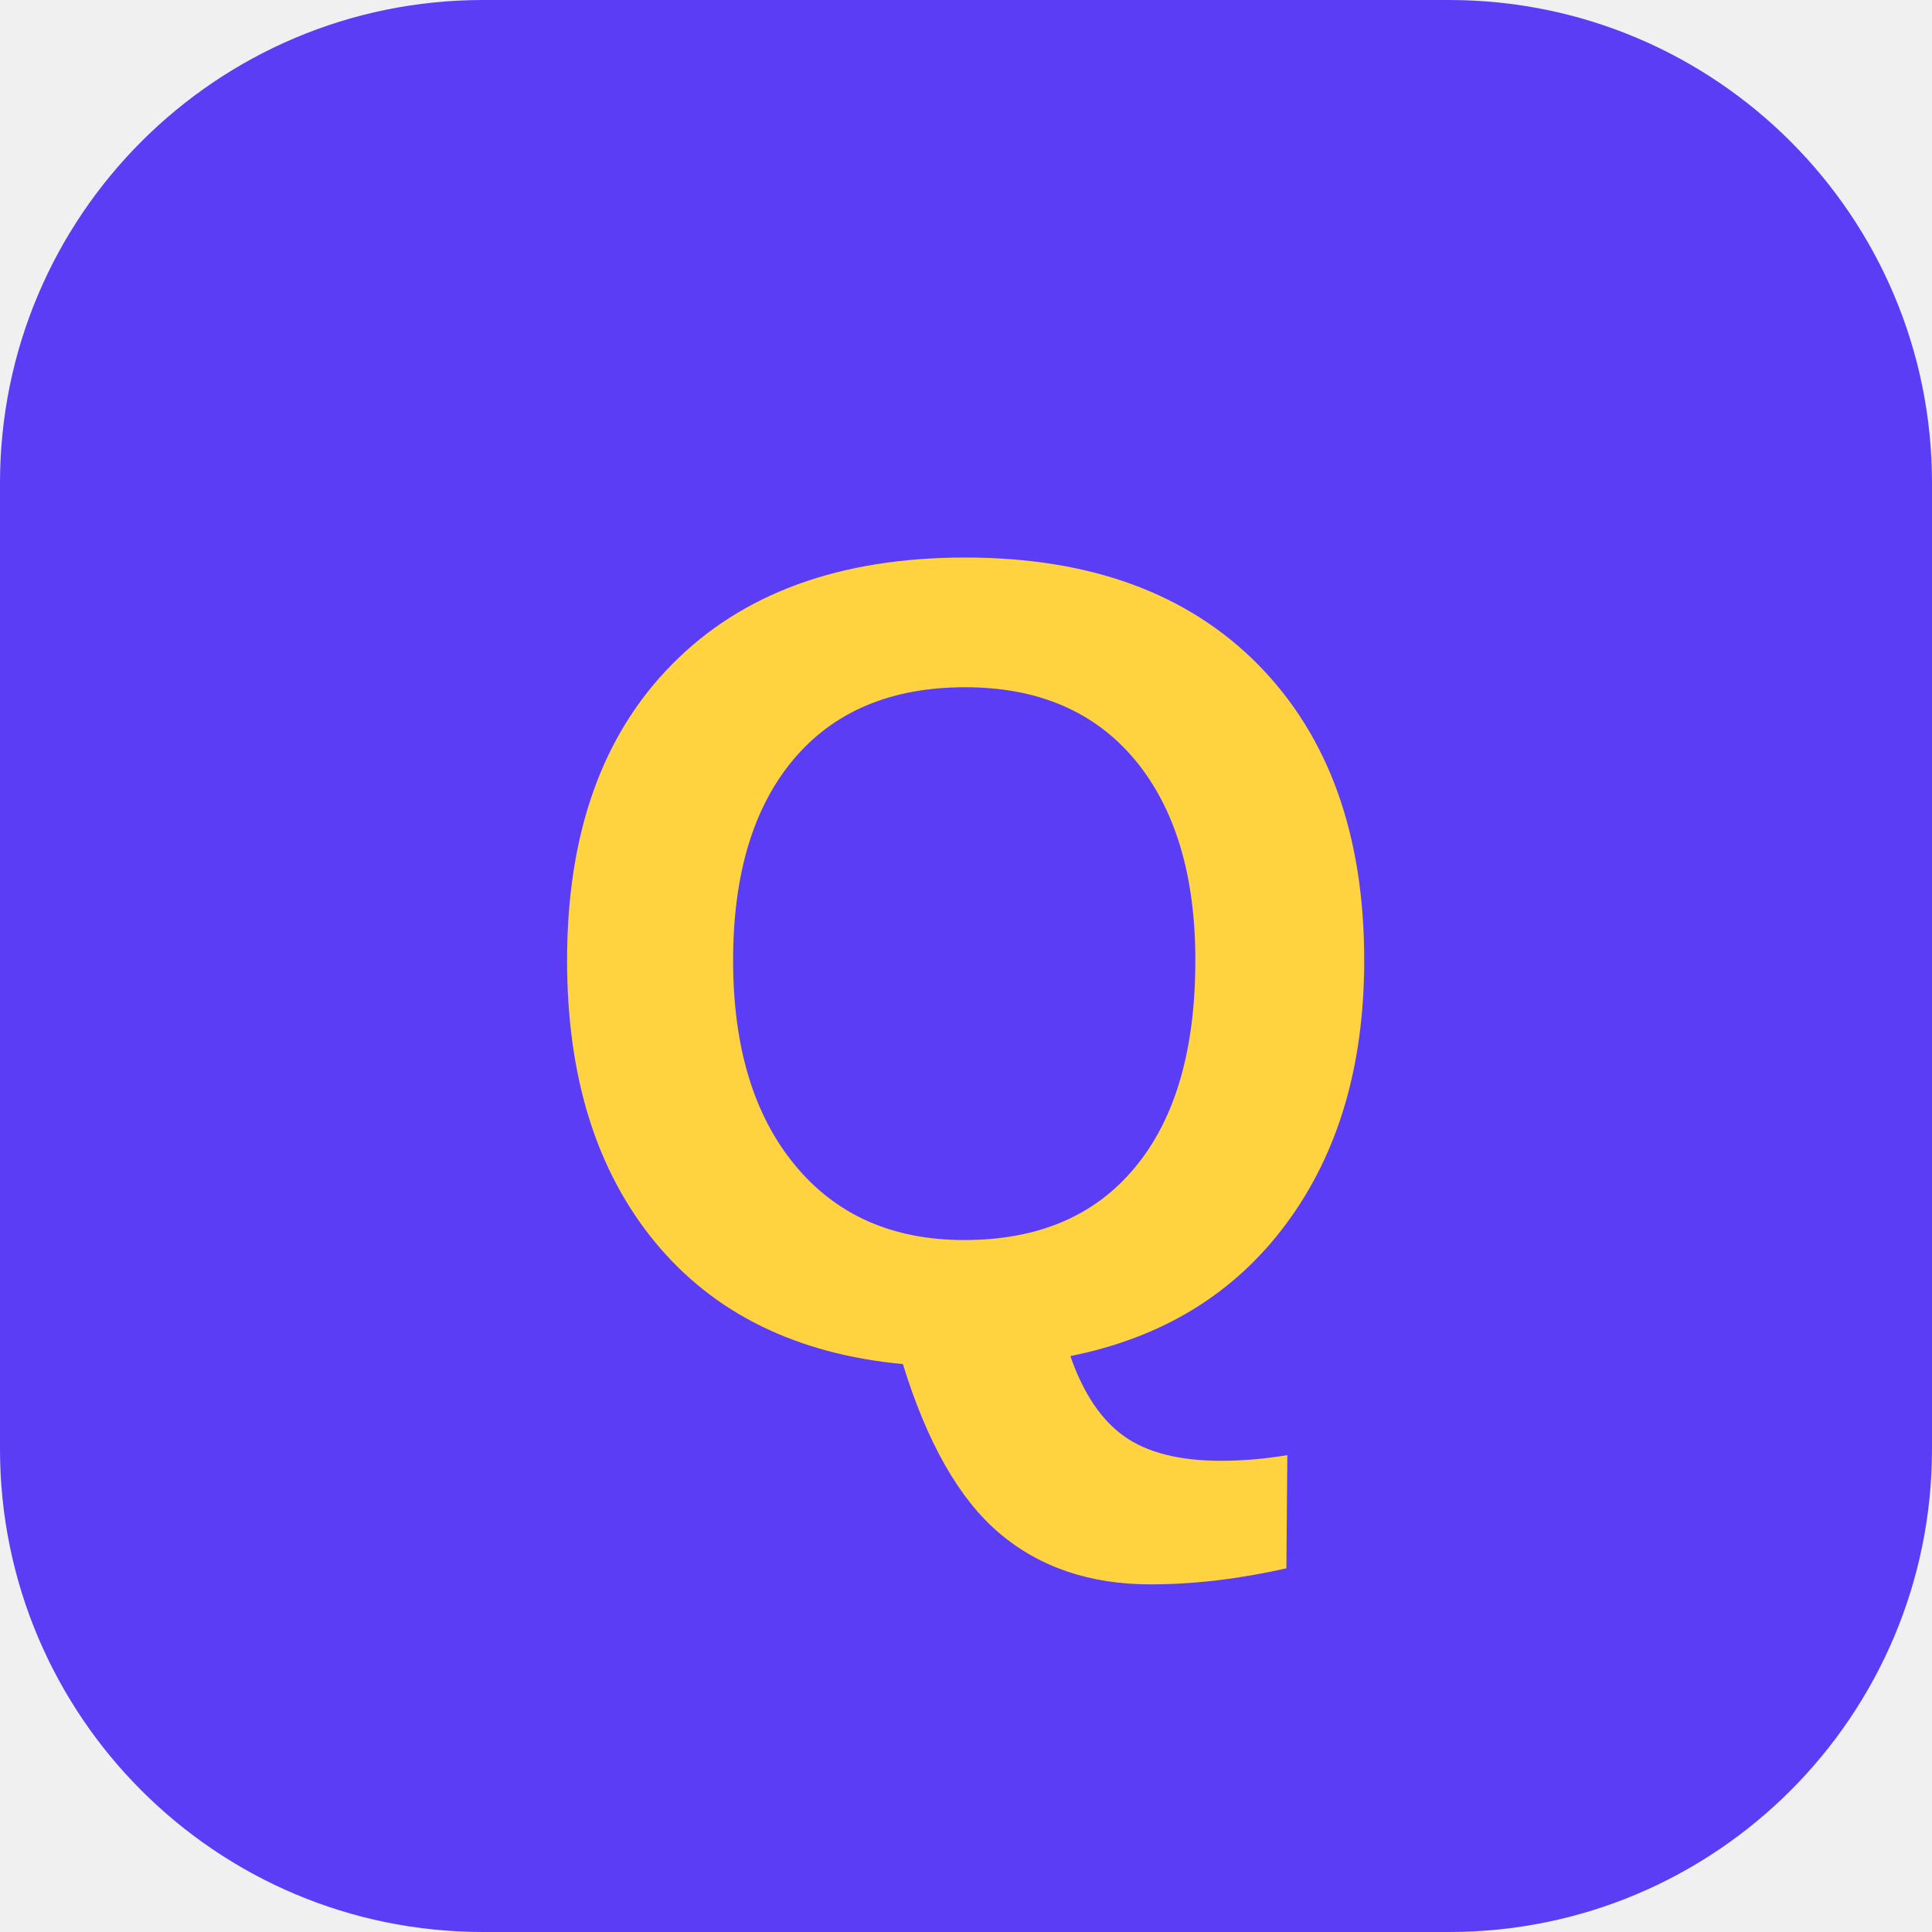
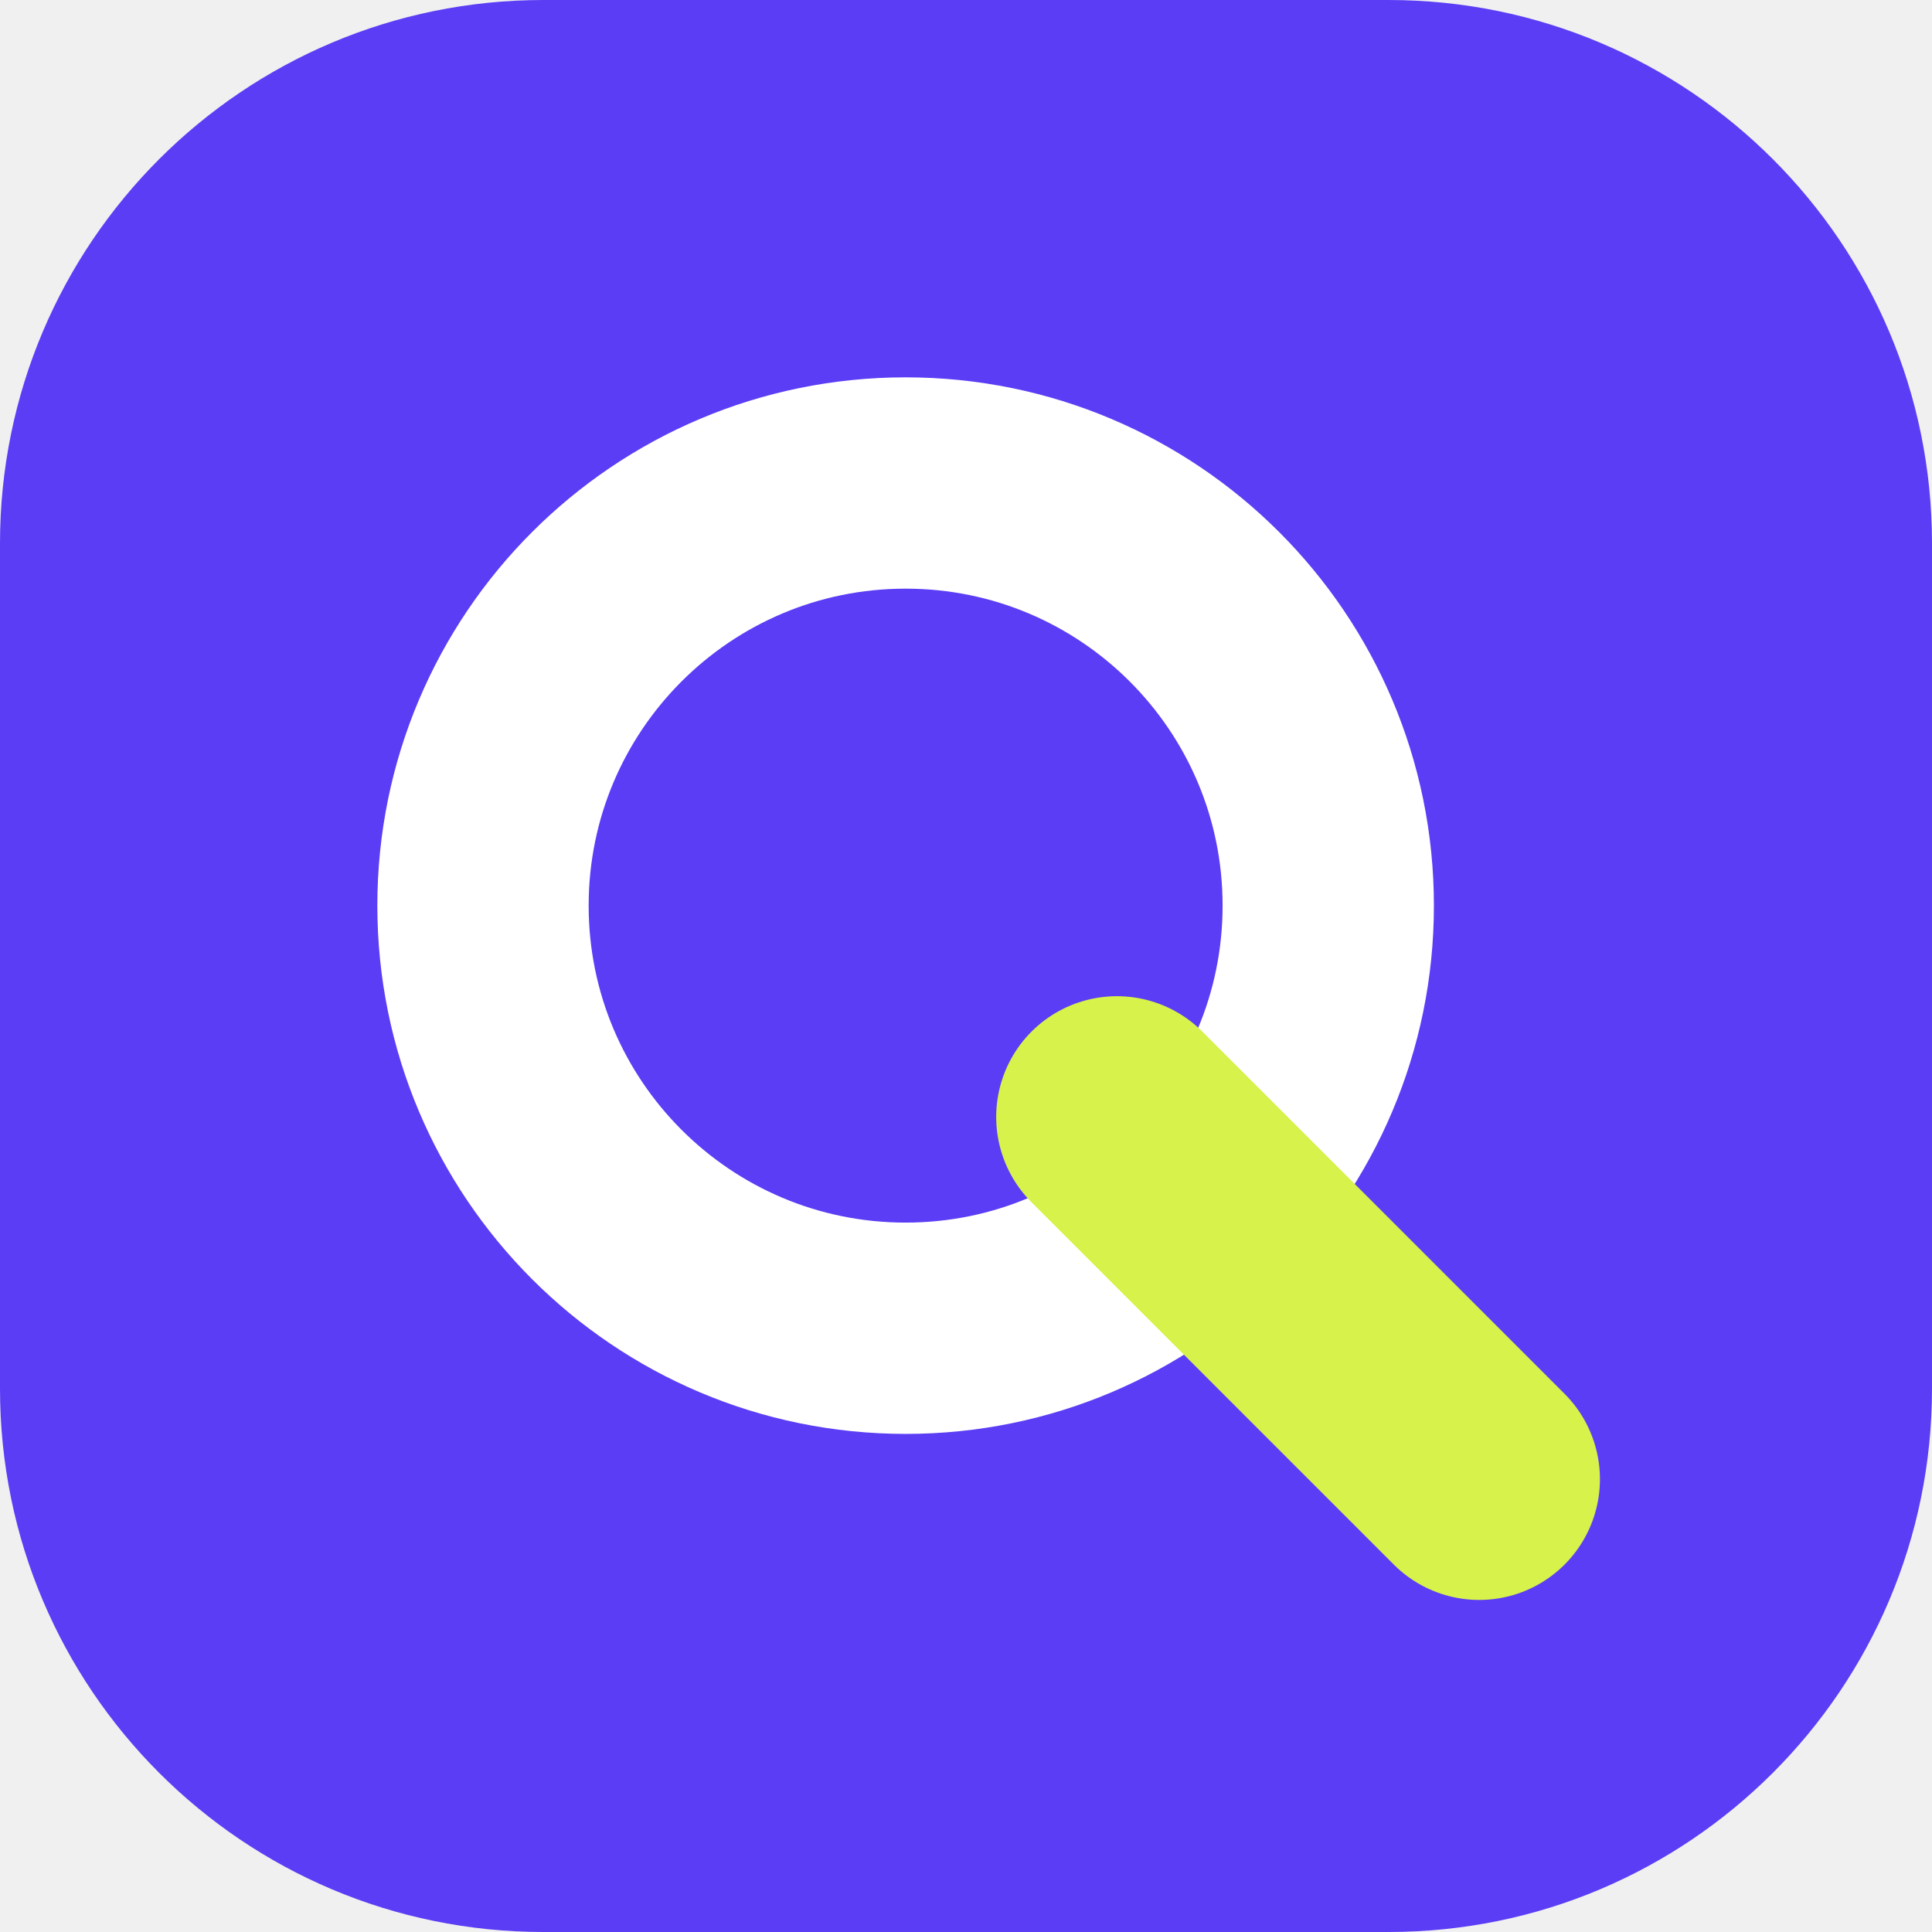
<svg xmlns="http://www.w3.org/2000/svg" viewBox="0 0 64 64">
-   <rect width="64" height="64" rx="16" fill="#5b3df5" />
-   <text x="32" y="45" font-family="Arial,Helvetica,sans-serif" font-size="38" font-weight="900" text-anchor="middle" fill="#ffd23f">Q</text>
+   <rect width="64" height="64" rx="18" fill="#5b3df5" />
+   <circle cx="30" cy="30" r="14" fill="none" stroke="#fff" stroke-width="7" />
+   <path d="M37 37l12 12" stroke="#d7f24a" stroke-width="8" stroke-linecap="round" />
</svg>
